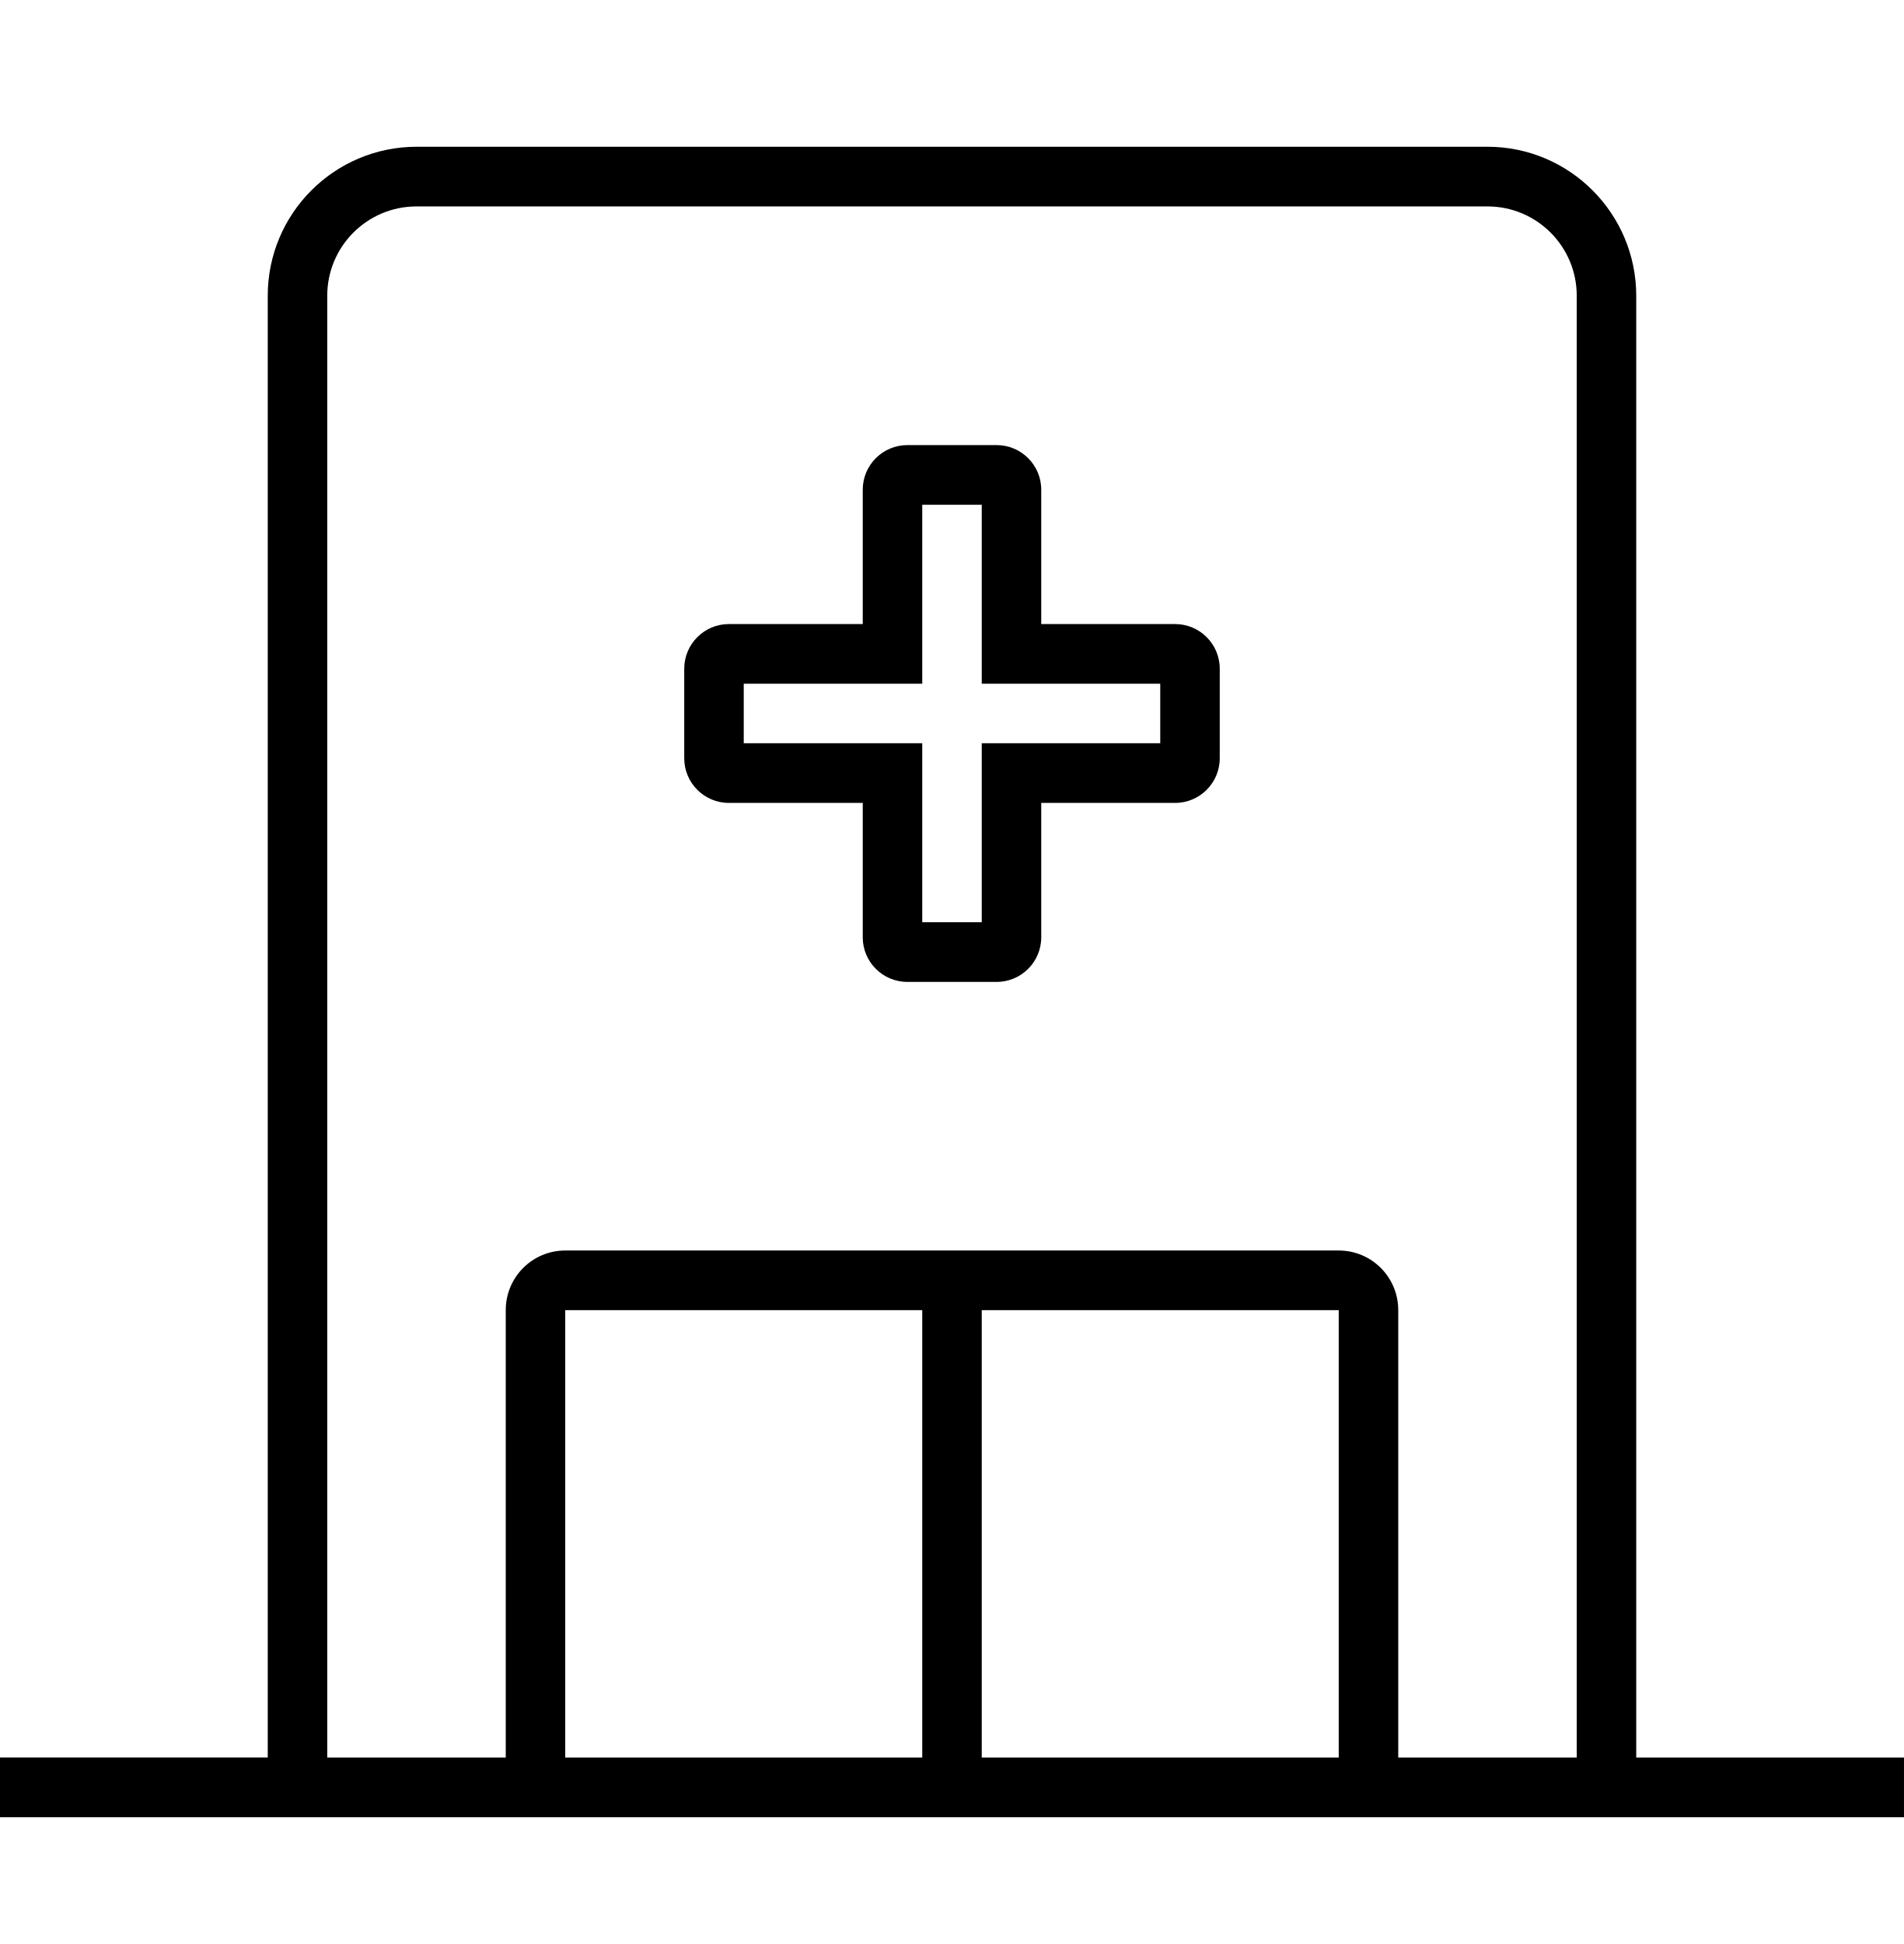
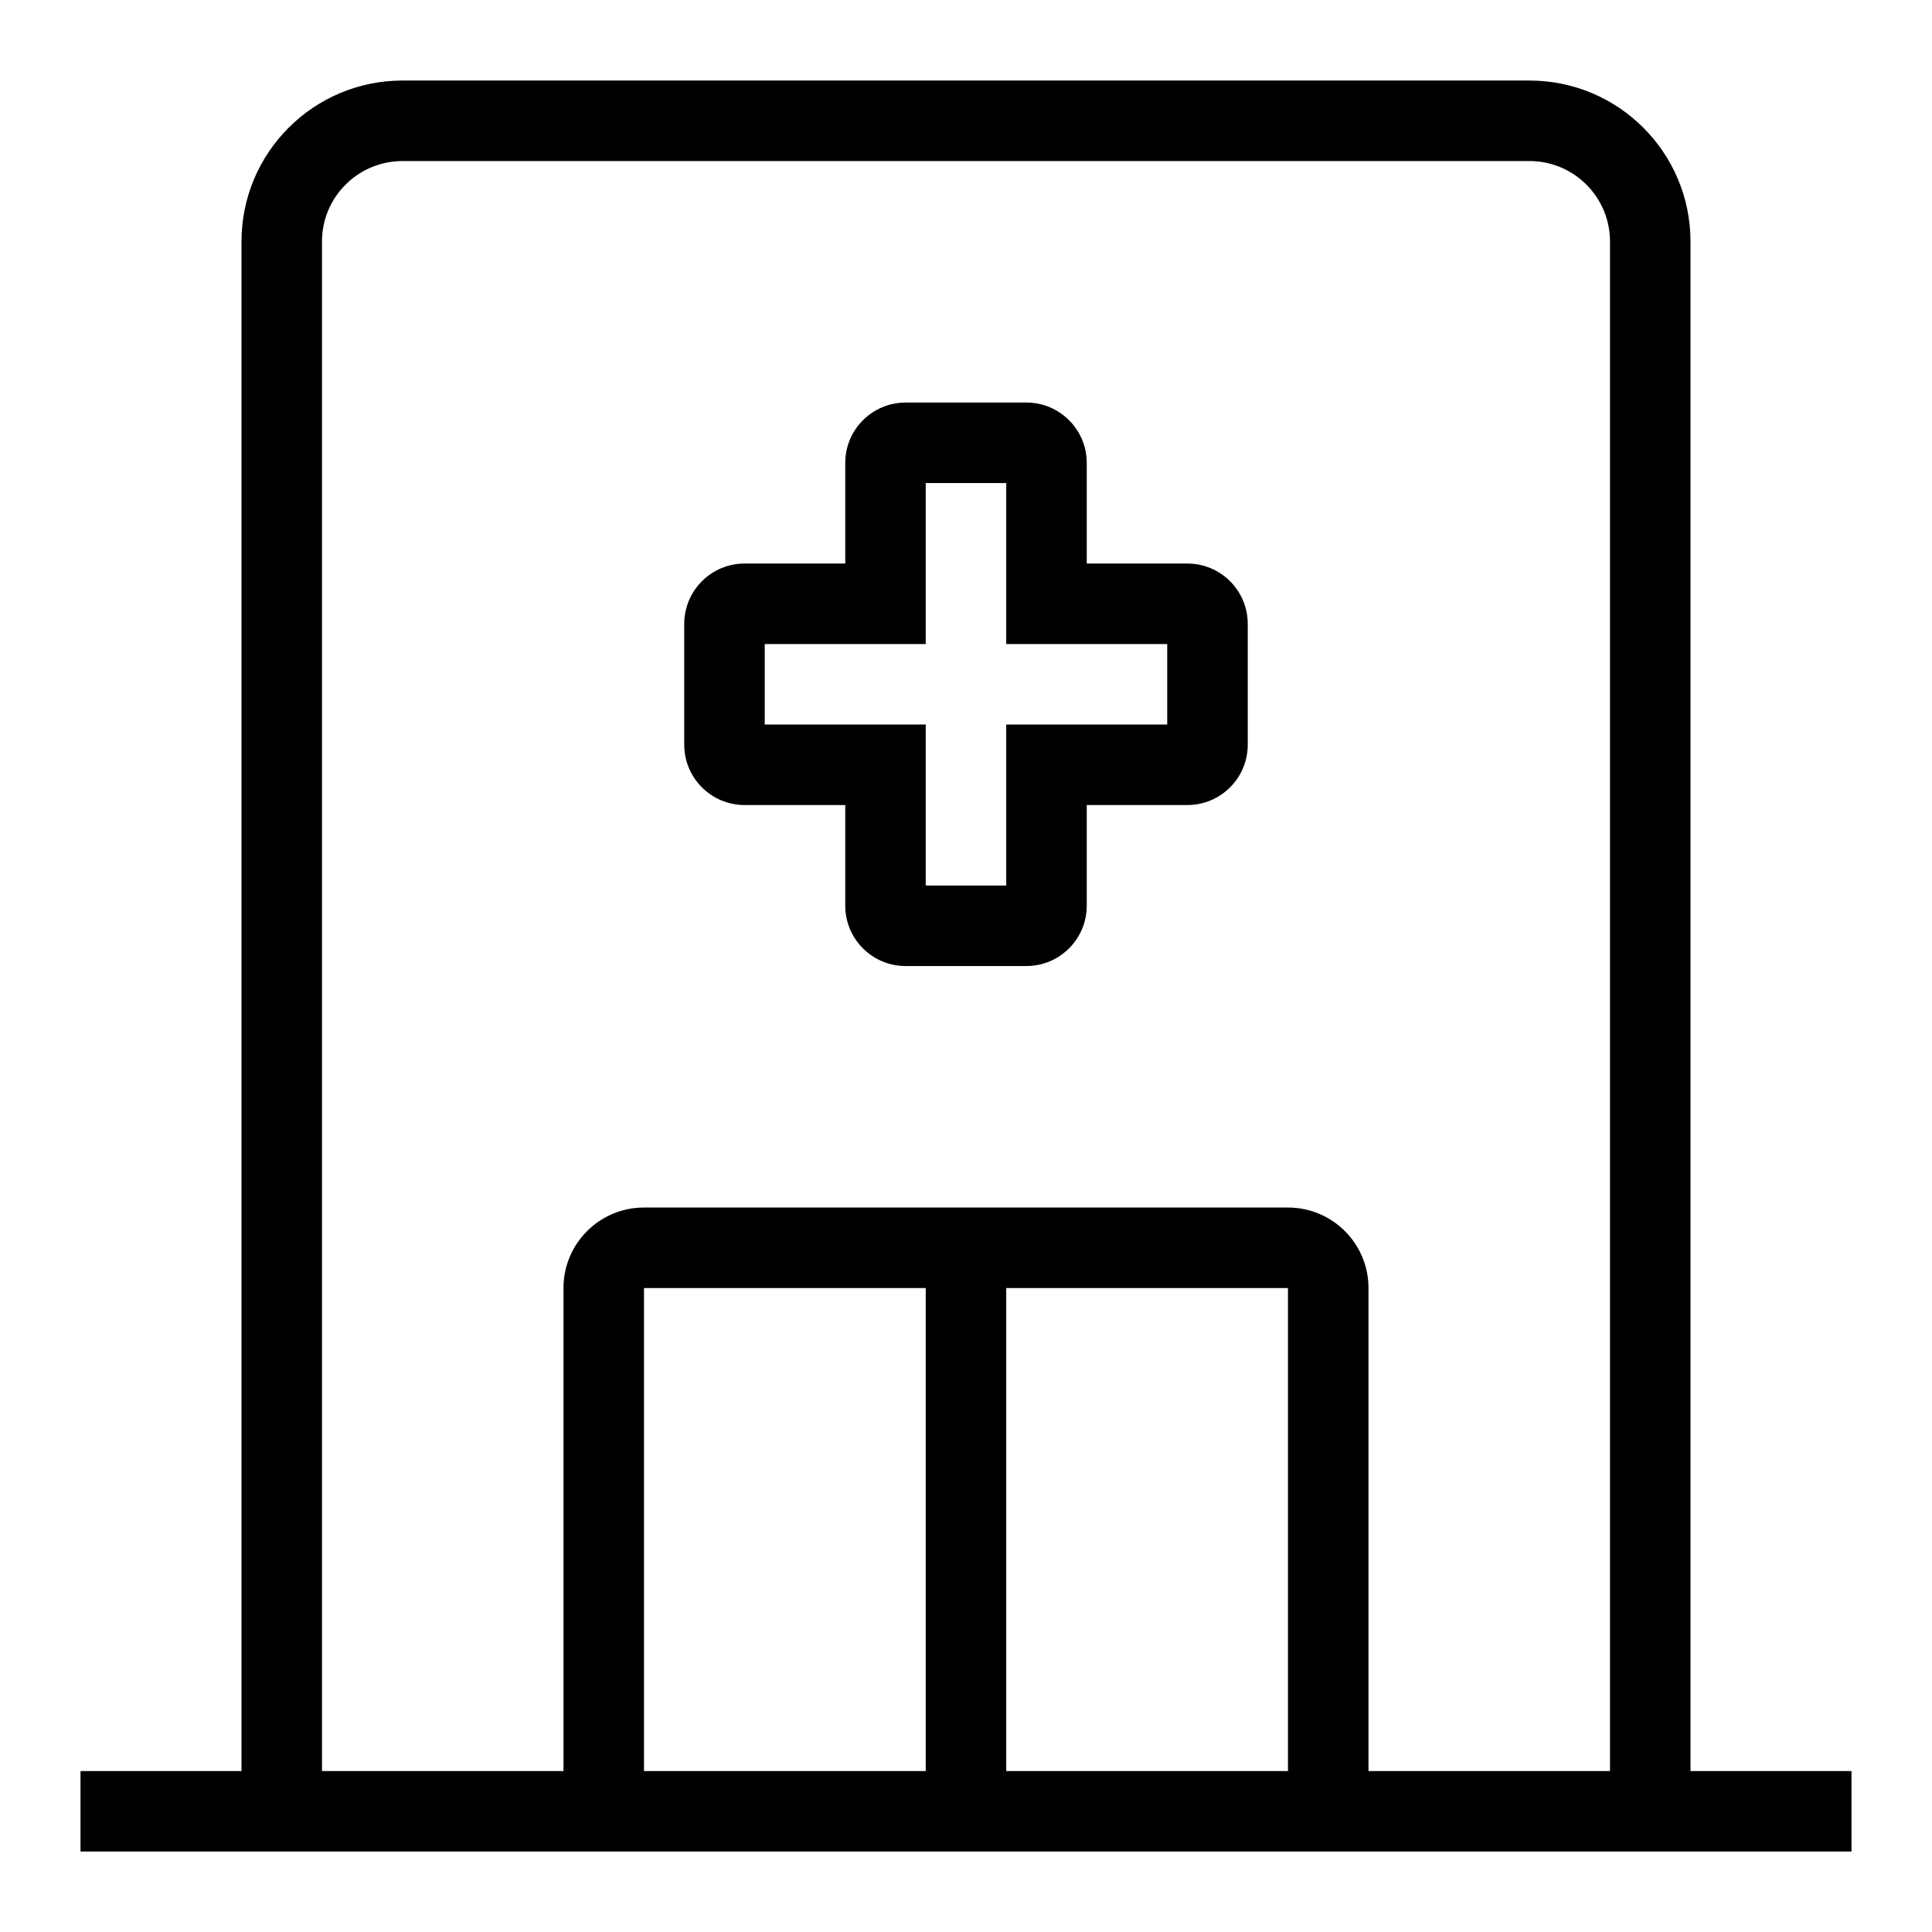
- <svg xmlns="http://www.w3.org/2000/svg" viewBox="0 0 48 49">
-   <g fill-rule="evenodd">
-     <path d="M21.75 12.344c0-.621.504-1.125 1.125-1.125h2.25c.621 0 1.125.504 1.125 1.125v3.386h3.375c.621 0 1.125.504 1.125 1.125v2.258c0 .621-.504 1.125-1.125 1.125H26.25v3.387c0 .621-.504 1.125-1.125 1.125h-2.25a1.125 1.125 0 01-1.125-1.125v-3.387h-3.375a1.125 1.125 0 01-1.125-1.125v-2.258c0-.62.504-1.125 1.125-1.125h3.375zm1.5.379v4.511h-4.5v1.5h4.5v4.512h1.5v-4.512h4.5v-1.5h-4.5v-4.511zm0 0" />
-     <path d="M0 45.805V44.3h6.75V7.457a3.755 3.755 0 013.75-3.758h27c2.07 0 3.75 1.684 3.75 3.758v36.844H48v1.504zM10.5 5.203a2.251 2.251 0 00-2.25 2.254v36.844h4.5V33.023c0-.832.672-1.503 1.5-1.503h19.5c.828 0 1.5.671 1.5 1.503v11.278h4.5V7.457a2.251 2.251 0 00-2.25-2.254zm23.25 39.098V33.023h-9v11.278zm-10.5 0h-9V33.023h9zm0 0" />
-   </g>
+ <svg xmlns="http://www.w3.org/2000/svg" viewBox="0 0 64 64">
+   <path fill-rule="evenodd" clip-rule="evenodd" d="M30 13.335C28.895 13.335 28 14.23 28 15.335V18.668H24.666C23.562 18.668 22.666 19.563 22.666 20.668V24.668C22.666 25.773 23.562 26.668 24.666 26.668H28V30.001C28 31.106 28.895 32.001 30 32.001H34C35.104 32.001 36 31.106 36 30.001V26.668H39.333C40.438 26.668 41.333 25.773 41.333 24.668V20.668C41.333 19.563 40.438 18.668 39.333 18.668H36V15.335C36 14.23 35.104 13.335 34 13.335H30ZM25.333 24.001V21.335H30.666V16.001H33.333V21.335H38.666V24.001H33.333V29.335H30.666V24.001H25.333Z" />
+   <path fill-rule="evenodd" clip-rule="evenodd" d="M61.333 61.335V58.668H56V8.001C56 5.056 53.612 2.668 50.666 2.668H13.333C10.388 2.668 8 5.056 8 8.001V58.668H2.667V61.335H61.333ZM50.666 5.335H13.333C11.86 5.335 10.666 6.529 10.666 8.001V58.668H18.666V42.668C18.666 41.195 19.86 40.001 21.333 40.001H42.666C44.139 40.001 45.333 41.195 45.333 42.668V58.668H53.333V8.001C53.333 6.529 52.139 5.335 50.666 5.335ZM30.666 58.668H21.333V42.668H30.666V58.668ZM33.333 58.668H42.666V42.668H33.333V58.668Z" />
</svg>
